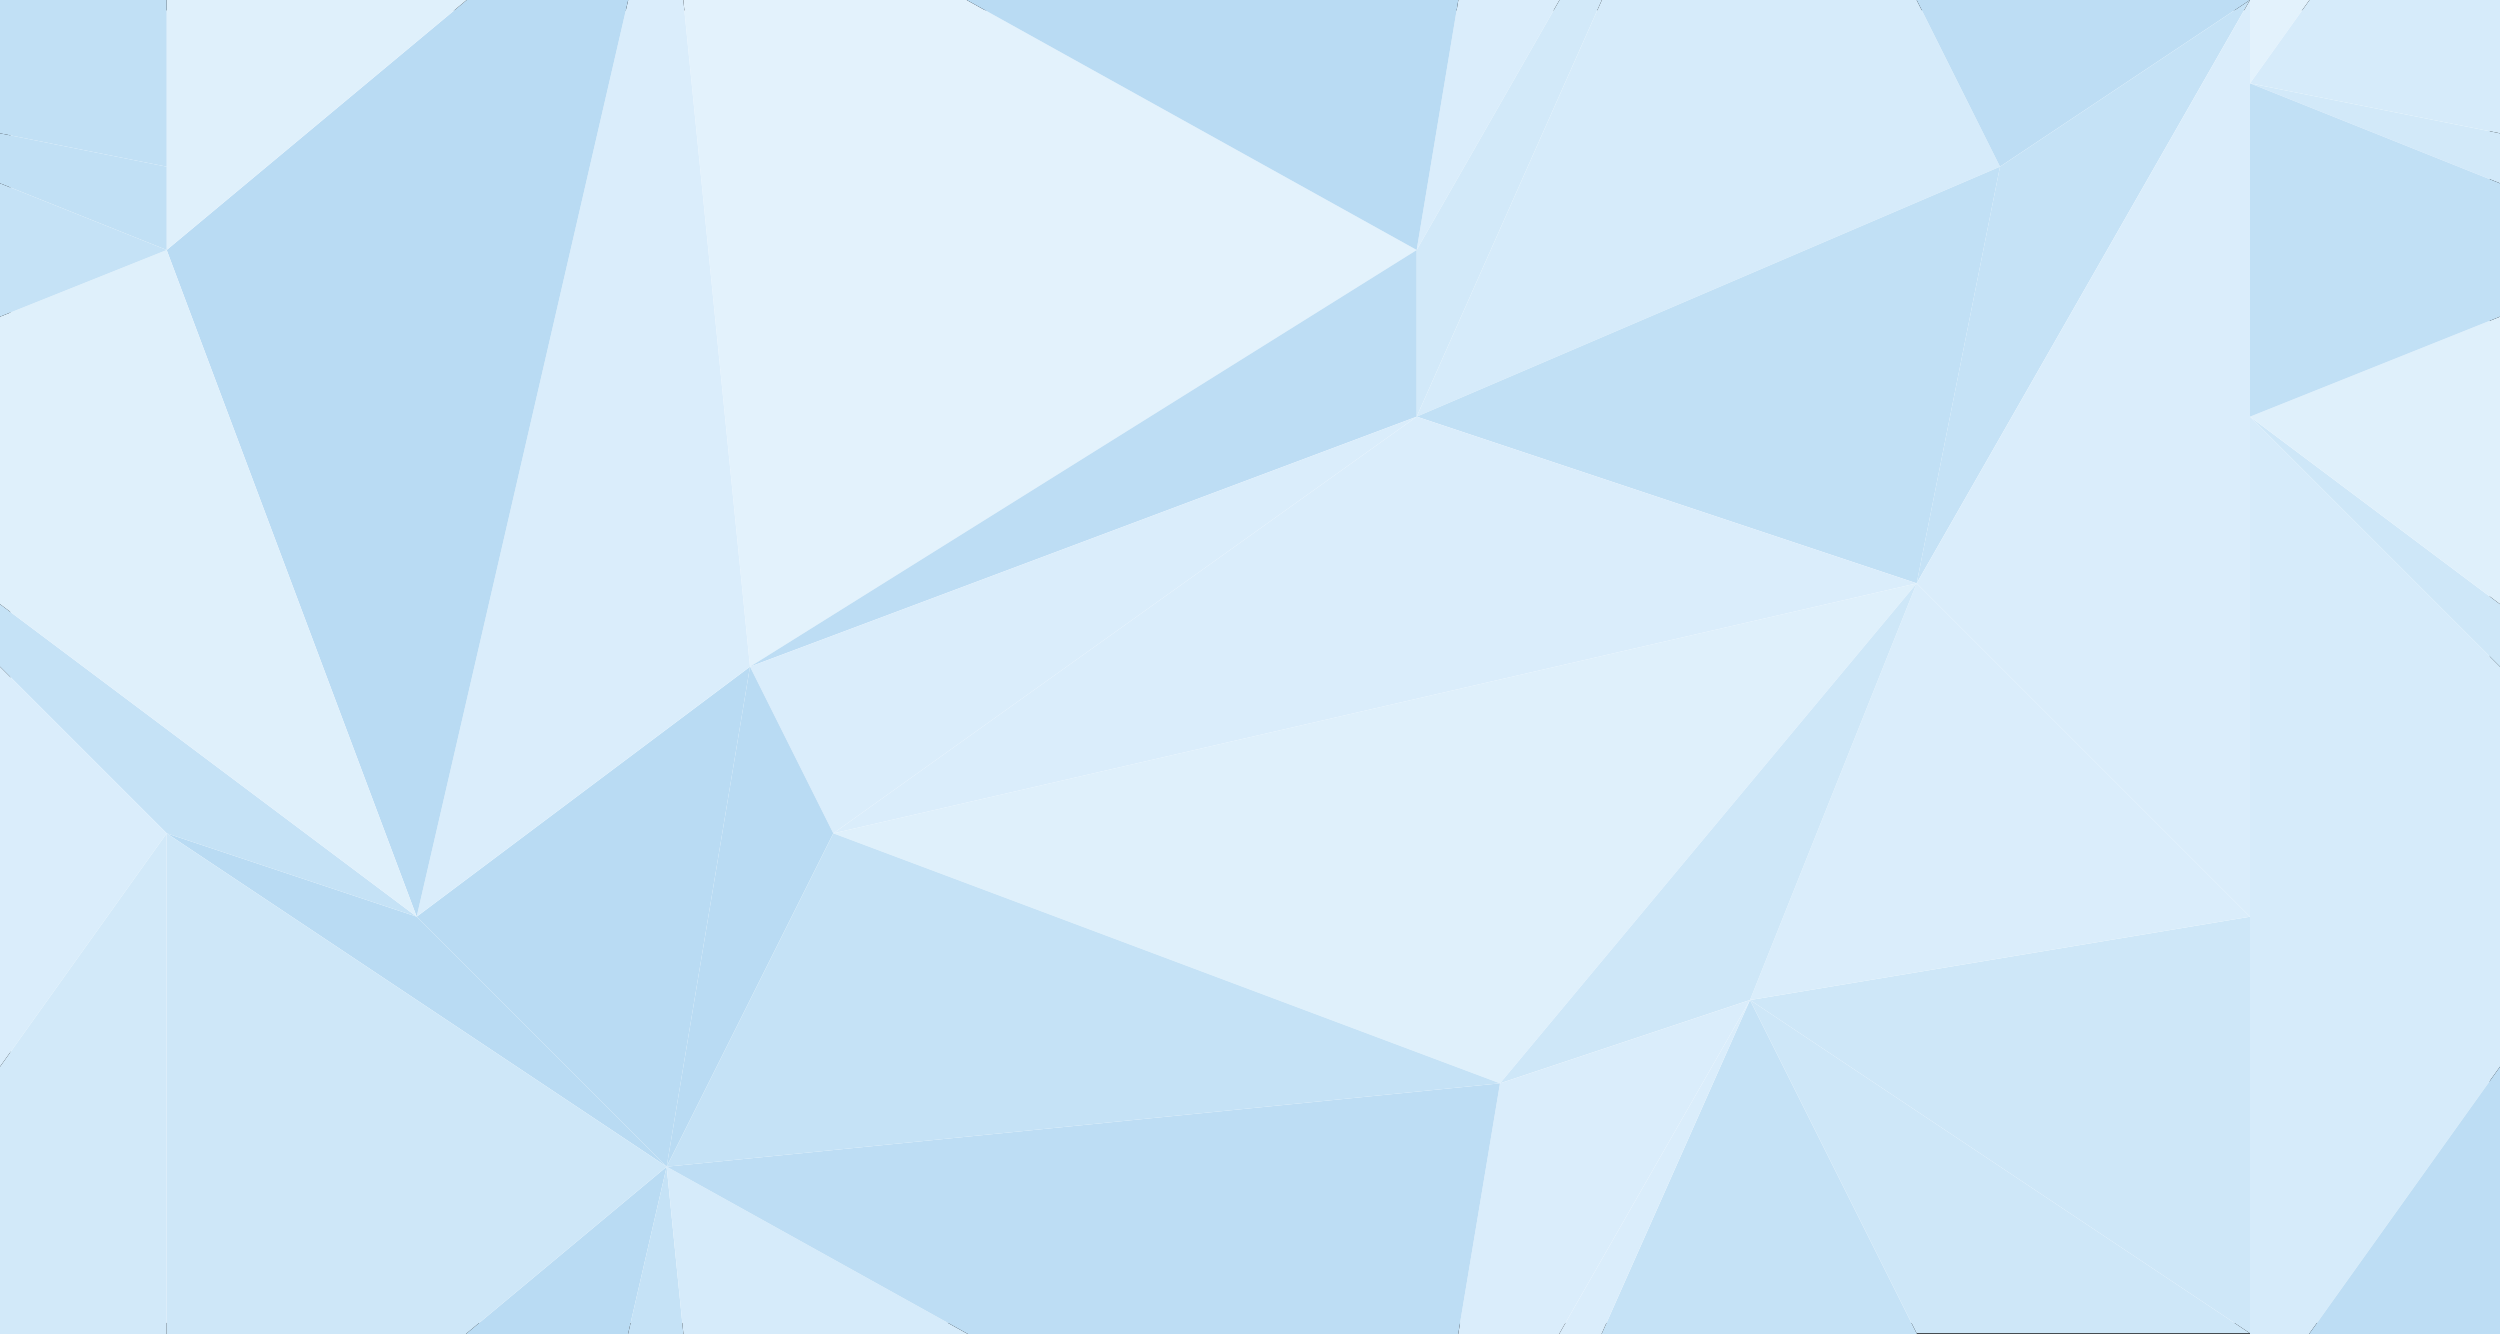
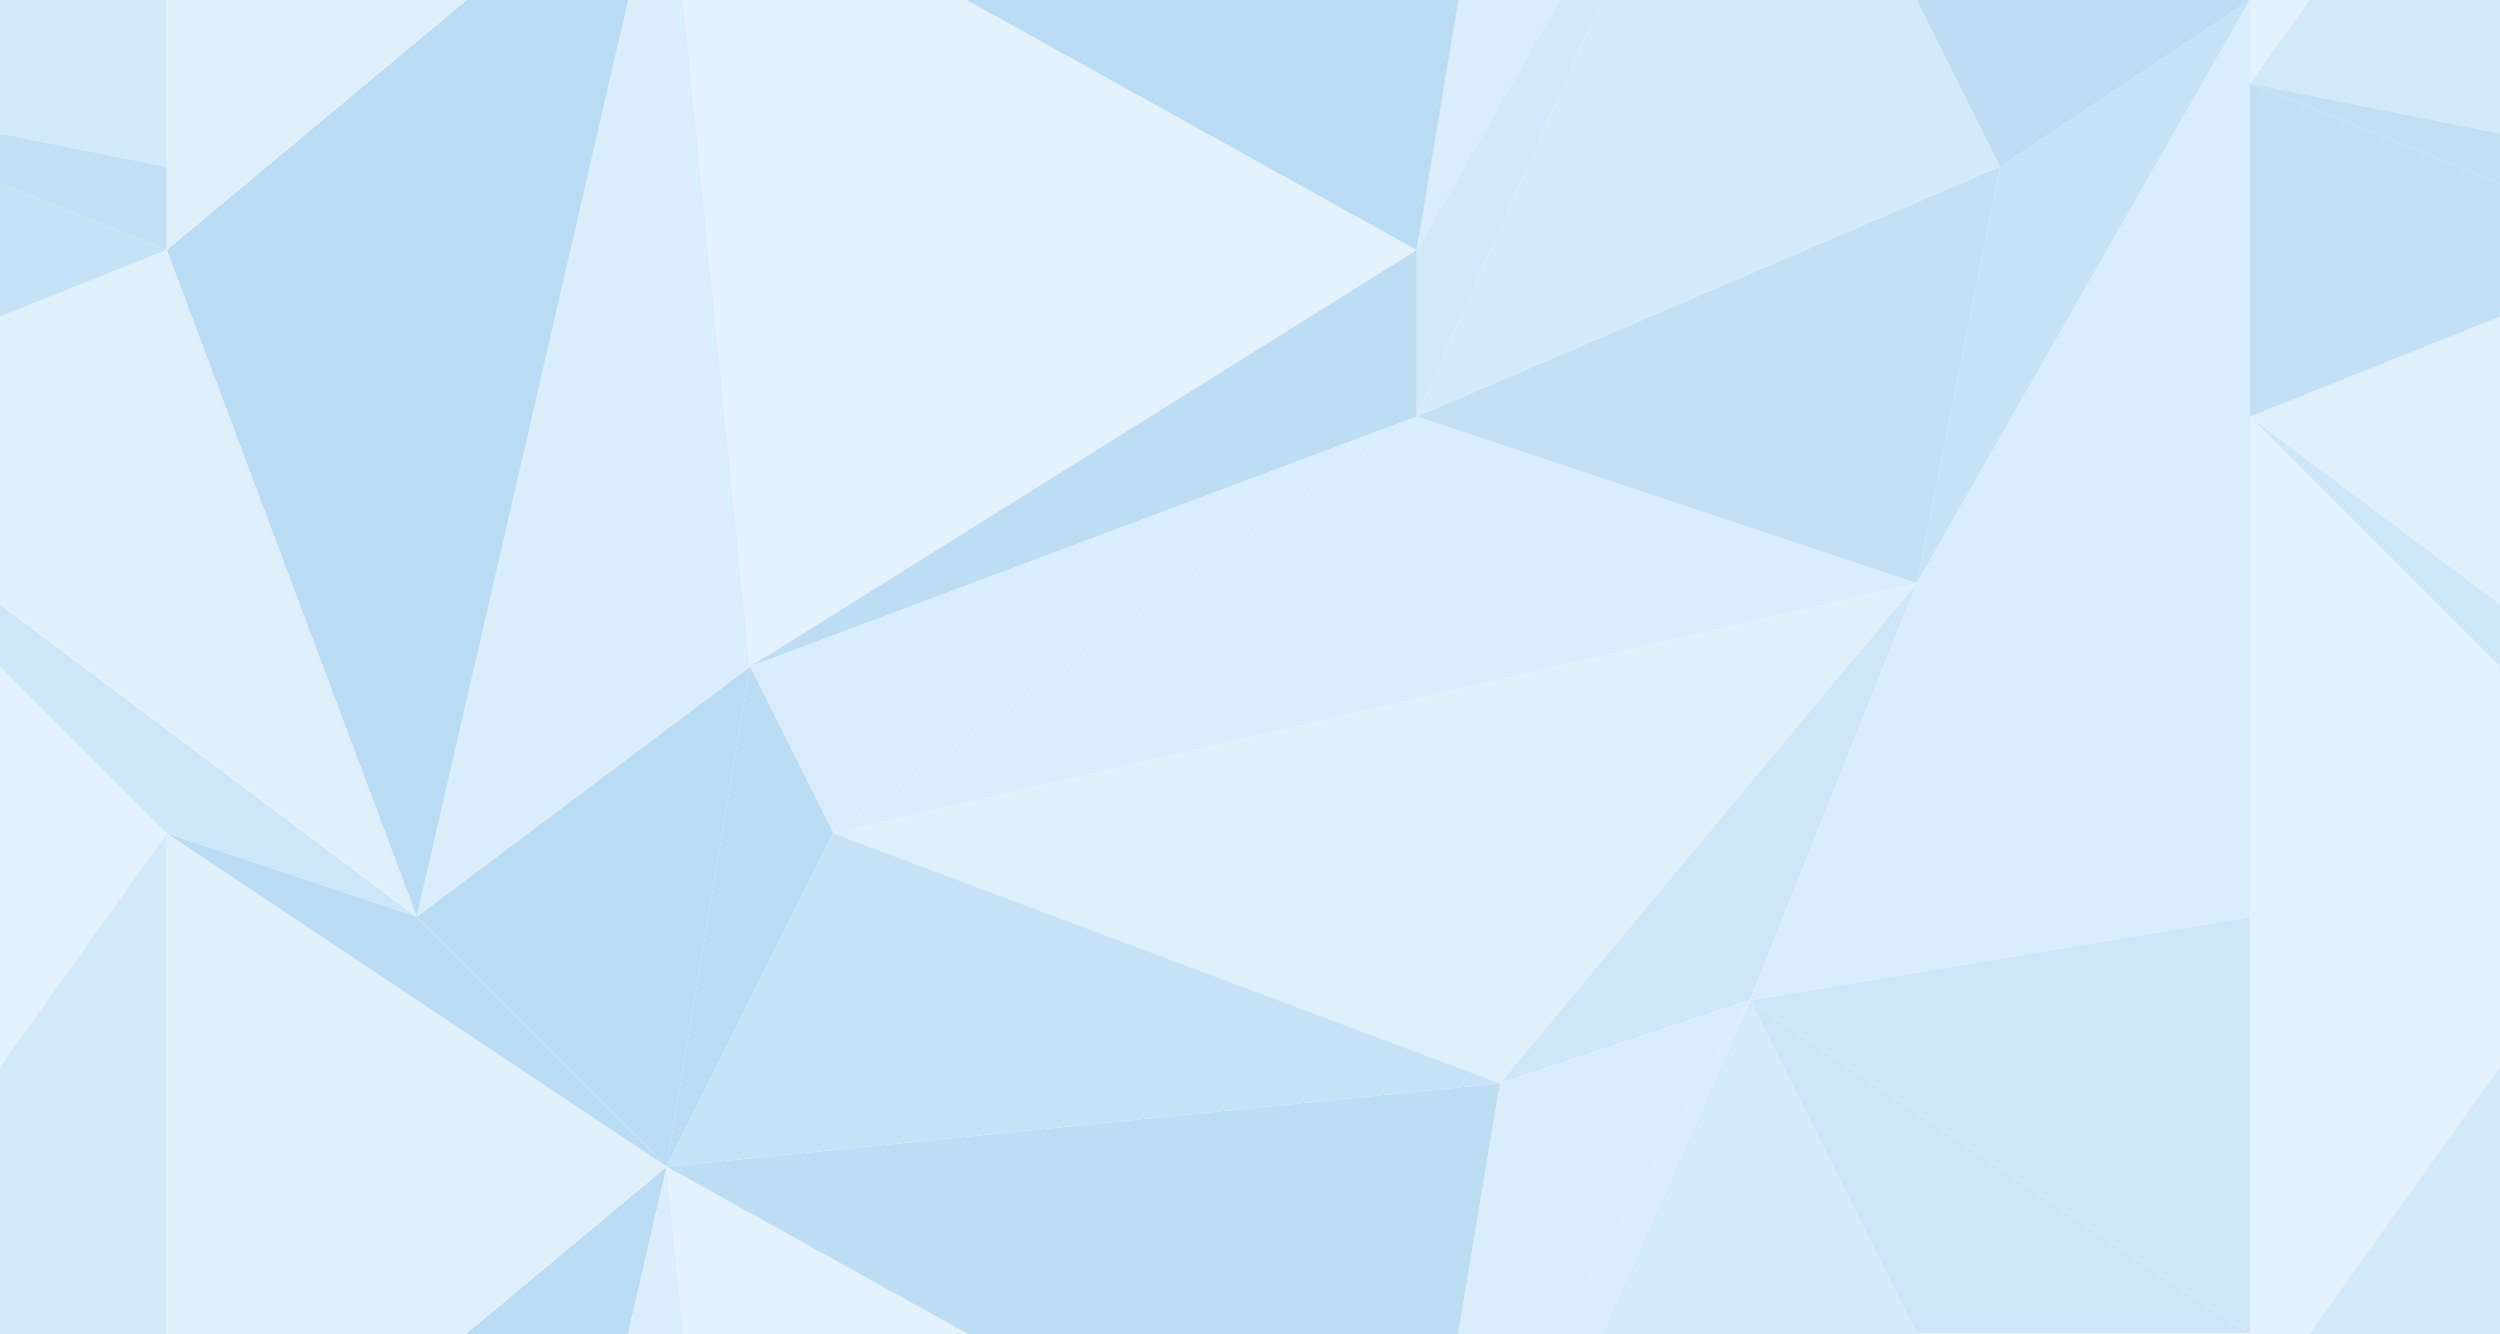
<svg xmlns="http://www.w3.org/2000/svg" viewBox="0 0 120 64" width="120" height="64">
-   <path d="M0 0L0 64L120 64L120 0L0 0Z" fill="none" vector-effect="non-scaling-stroke" stroke-width="1" stroke="rgb(0,0,0)" stroke-linejoin="miter" stroke-linecap="square" stroke-miterlimit="3" />
  <path d="M32 -8L36 32L68 12L32 -8Z" fill="hsl(205,81%,94%)" />
  <path d="M92 28L40 40L72 52L92 28Z" fill="hsl(205,80%,93%)" />
  <path d="M36 32L20 44L32 56L36 32Z" fill="hsl(205,71%,84%)" />
  <path d="M8 40L32 56L20 44L8 40Z" fill="hsl(205,71%,84%)" />
-   <path d="M-12 20L8 40L20 44L-12 20Z" fill="hsl(205,74%,87%)" />
+   <path d="M-12 20L8 40L20 44L-12 20Z" fill="hsl(205,76%,89%)" />
  <path d="M108 20L128 40L140 44L108 20Z" fill="hsl(205,76%,89%)" />
-   <path d="M108 68L128 40L108 20L108 68Z" fill="hsl(205,78%,91%)" />
-   <path d="M-12 68L8 40L-12 20L-12 68Z" fill="hsl(205,79%,92%)" />
+   <path d="M108 68L128 40L108 20L108 68Z" fill="hsl(205,81%,94%)" />
+   <path d="M-12 68L8 40L-12 20L-12 68Z" fill="hsl(205,81%,94%)" />
  <path d="M108 4L128 -24L108 -44L108 4Z" fill="hsl(205,81%,94%)" />
  <path d="M32 -8L20 44L36 32L32 -8Z" fill="hsl(205,79%,92%)" />
  <path d="M8 12L32 -8L20 44L8 12Z" fill="hsl(205,71%,84%)" />
  <path d="M8 -24L32 -8L8 12L8 -24Z" fill="hsl(205,80%,93%)" />
  <path d="M8 76L32 56L20 108L8 76Z" fill="hsl(205,71%,84%)" />
-   <path d="M8 40L32 56L8 76L8 40Z" fill="hsl(205,76%,89%)" />
-   <path d="M32 56L20 108L36 96L32 56Z" fill="hsl(205,74%,87%)" />
-   <path d="M32 56L36 96L68 76L32 56Z" fill="hsl(205,78%,91%)" />
-   <path d="M84 48L68 84L96 72L84 48Z" fill="hsl(205,74%,87%)" />
+   <path d="M8 40L32 56L8 76L8 40Z" fill="hsl(205,80%,93%)" />
+   <path d="M32 56L20 108L36 96L32 56Z" fill="hsl(205,79%,92%)" />
+   <path d="M32 56L36 96L68 76L32 56Z" fill="hsl(205,81%,94%)" />
+   <path d="M84 48L68 84L96 72L84 48Z" fill="hsl(205,78%,91%)" />
  <path d="M84 -16L68 20L96 8L84 -16Z" fill="hsl(205,78%,91%)" />
  <path d="M8 12L-12 20L20 44L8 12Z" fill="hsl(205,80%,93%)" />
  <path d="M128 12L108 20L140 44L128 12Z" fill="hsl(205,80%,93%)" />
  <path d="M-12 4L8 12L8 8L-12 4Z" fill="hsl(205,73%,86%)" />
  <path d="M-12 20L8 12L-12 4L-12 20Z" fill="hsl(205,74%,87%)" />
-   <path d="M108 4L128 12L128 8L108 4Z" fill="hsl(205,77%,90%)" />
+   <path d="M108 4L128 12L128 8L108 4Z" fill="hsl(205,73%,86%)" />
  <path d="M108 20L128 12L108 4L108 20Z" fill="hsl(205,73%,86%)" />
  <path d="M84 48L108 64L92 64L84 48Z" fill="hsl(205,76%,89%)" />
  <path d="M92 0L96 8L108 0L92 0Z" fill="hsl(205,72%,85%)" />
  <path d="M92 28L96 8L108 0L92 28Z" fill="hsl(205,74%,87%)" />
  <path d="M108 44L92 28L108 0L108 44Z" fill="hsl(205,79%,92%)" />
  <path d="M84 48L108 44L108 64L84 48Z" fill="hsl(205,76%,89%)" />
  <path d="M92 28L84 48L108 44L92 28Z" fill="hsl(205,79%,92%)" />
  <path d="M72 52L84 48L92 28L72 52Z" fill="hsl(205,76%,89%)" />
  <path d="M68 76L72 52L84 48L68 76Z" fill="hsl(205,79%,92%)" />
  <path d="M68 12L72 -12L84 -16L68 12Z" fill="hsl(205,79%,92%)" />
  <path d="M68 20L68 12L84 -16L68 20Z" fill="hsl(205,77%,90%)" />
  <path d="M68 84L68 76L84 48L68 84Z" fill="hsl(205,79%,92%)" />
  <path d="M32 56L72 52L68 76L32 56Z" fill="hsl(205,72%,85%)" />
  <path d="M32 -8L72 -12L68 12L32 -8Z" fill="hsl(205,71%,84%)" />
  <path d="M96 8L92 28L68 20L96 8Z" fill="hsl(205,73%,86%)" />
  <path d="M40 40L68 20L92 28L40 40Z" fill="hsl(205,79%,92%)" />
  <path d="M36 32L68 20L68 12L36 32Z" fill="hsl(205,72%,85%)" />
  <path d="M40 40L36 32L68 20L40 40Z" fill="hsl(205,79%,92%)" />
  <path d="M32 56L40 40L36 32L32 56Z" fill="hsl(205,71%,84%)" />
  <path d="M72 52L40 40L32 56L72 52Z" fill="hsl(205,74%,87%)" />
  <path d="M8 40L-12 68L8 72L8 40Z" fill="hsl(205,77%,90%)" />
-   <path d="M128 40L108 68L128 72L128 40Z" fill="hsl(205,72%,85%)" />
-   <path d="M8 -24L-12 4L8 8L8 -24Z" fill="hsl(205,73%,86%)" />
-   <path d="M128 -24L108 4L128 8L128 -24Z" fill="hsl(205,78%,91%)" />
+   <path d="M128 40L108 68L128 72L128 40Z" fill="hsl(205,77%,90%)" />
+   <path d="M8 -24L-12 4L8 8L8 -24Z" fill="hsl(205,77%,90%)" />
+   <path d="M128 -24L108 4L128 8L128 -24Z" fill="hsl(205,77%,90%)" />
</svg>
